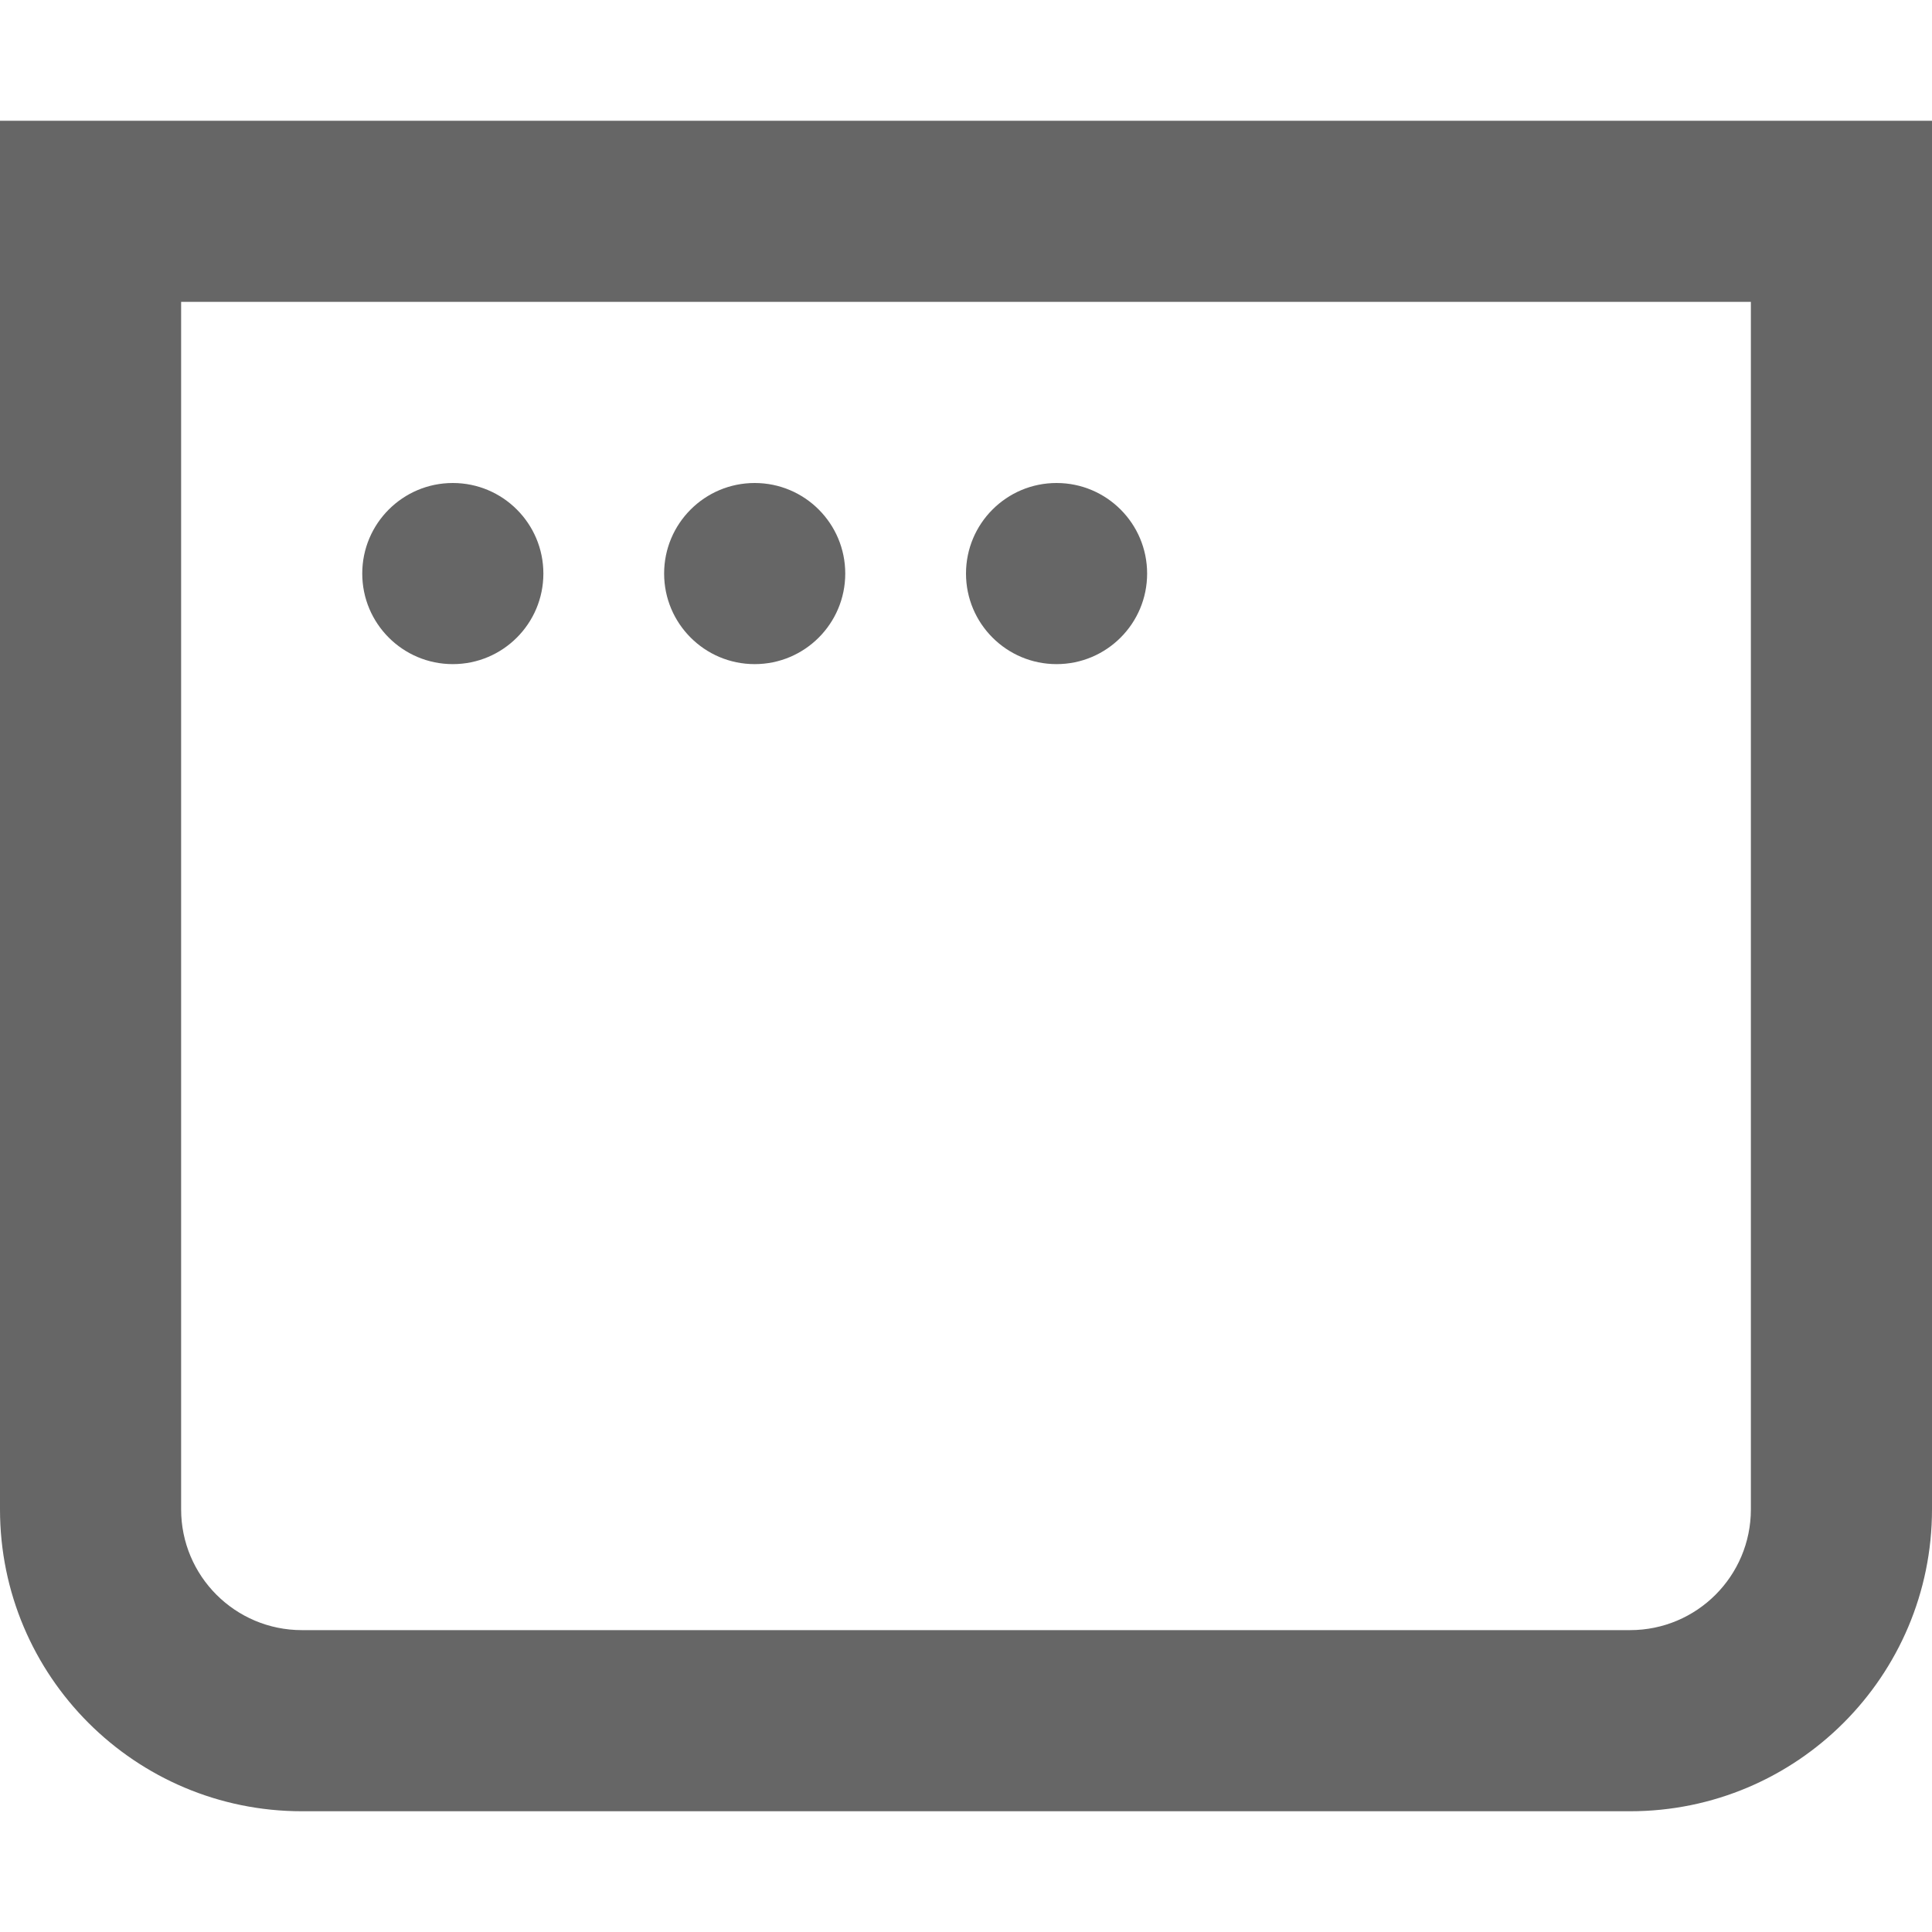
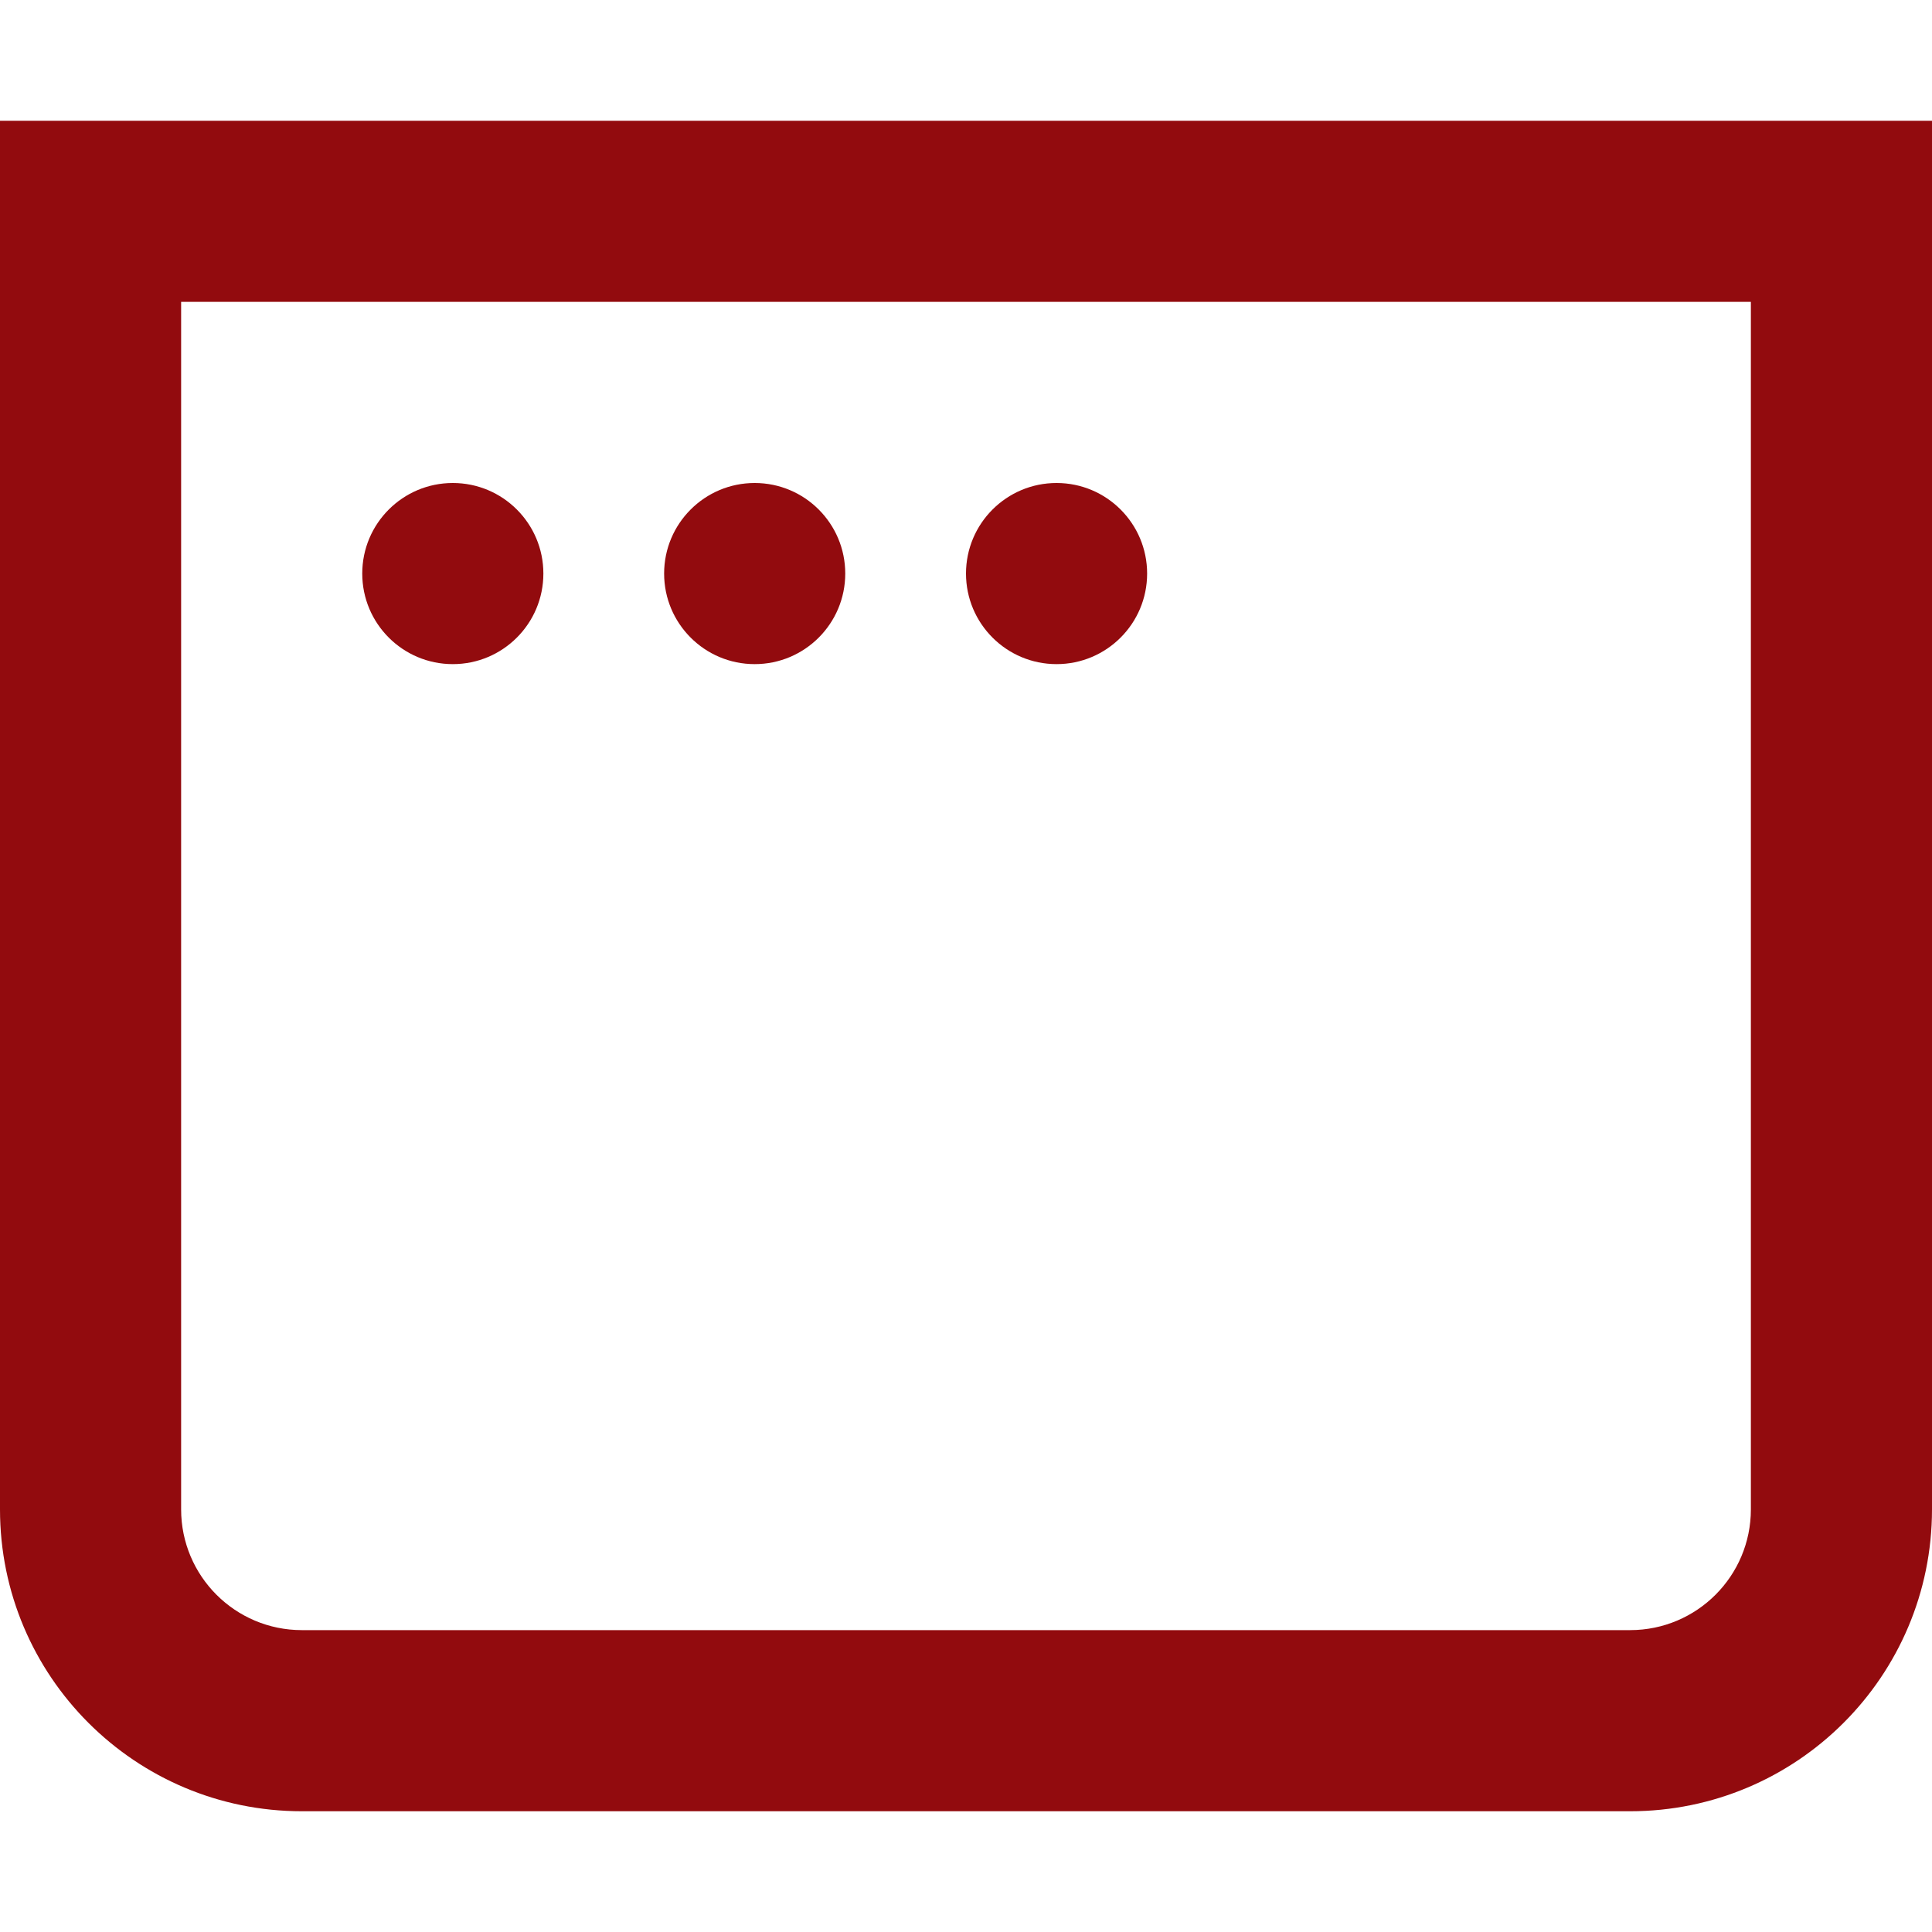
<svg xmlns="http://www.w3.org/2000/svg" fill="none" viewBox="0 0 16 16">
-   <path fill-rule="evenodd" clip-rule="evenodd" d="M1.5 2.5h13v10a1 1 0 0 1-1 1h-11a1 1 0 0 1-1-1zM0 1h16v11.5a2.5 2.5 0 0 1-2.5 2.5h-11A2.5 2.5 0 0 1 0 12.5zm3.75 4.5a.75.75 0 1 0 0-1.5.75.75 0 0 0 0 1.5M7 4.75a.75.75 0 1 1-1.5 0 .75.75 0 0 1 1.5 0m1.75.75a.75.75 0 1 0 0-1.5.75.75 0 0 0 0 1.5" fill="#666" />
+   <path fill-rule="evenodd" clip-rule="evenodd" d="M1.5 2.5h13v10a1 1 0 0 1-1 1h-11a1 1 0 0 1-1-1zM0 1h16v11.5a2.5 2.5 0 0 1-2.5 2.5h-11A2.5 2.5 0 0 1 0 12.5zm3.75 4.5a.75.75 0 1 0 0-1.5.75.75 0 0 0 0 1.5M7 4.75a.75.75 0 1 1-1.5 0 .75.75 0 0 1 1.5 0m1.75.75a.75.75 0 1 0 0-1.5.75.75 0 0 0 0 1.5" fill="#920B0E" />
</svg>
